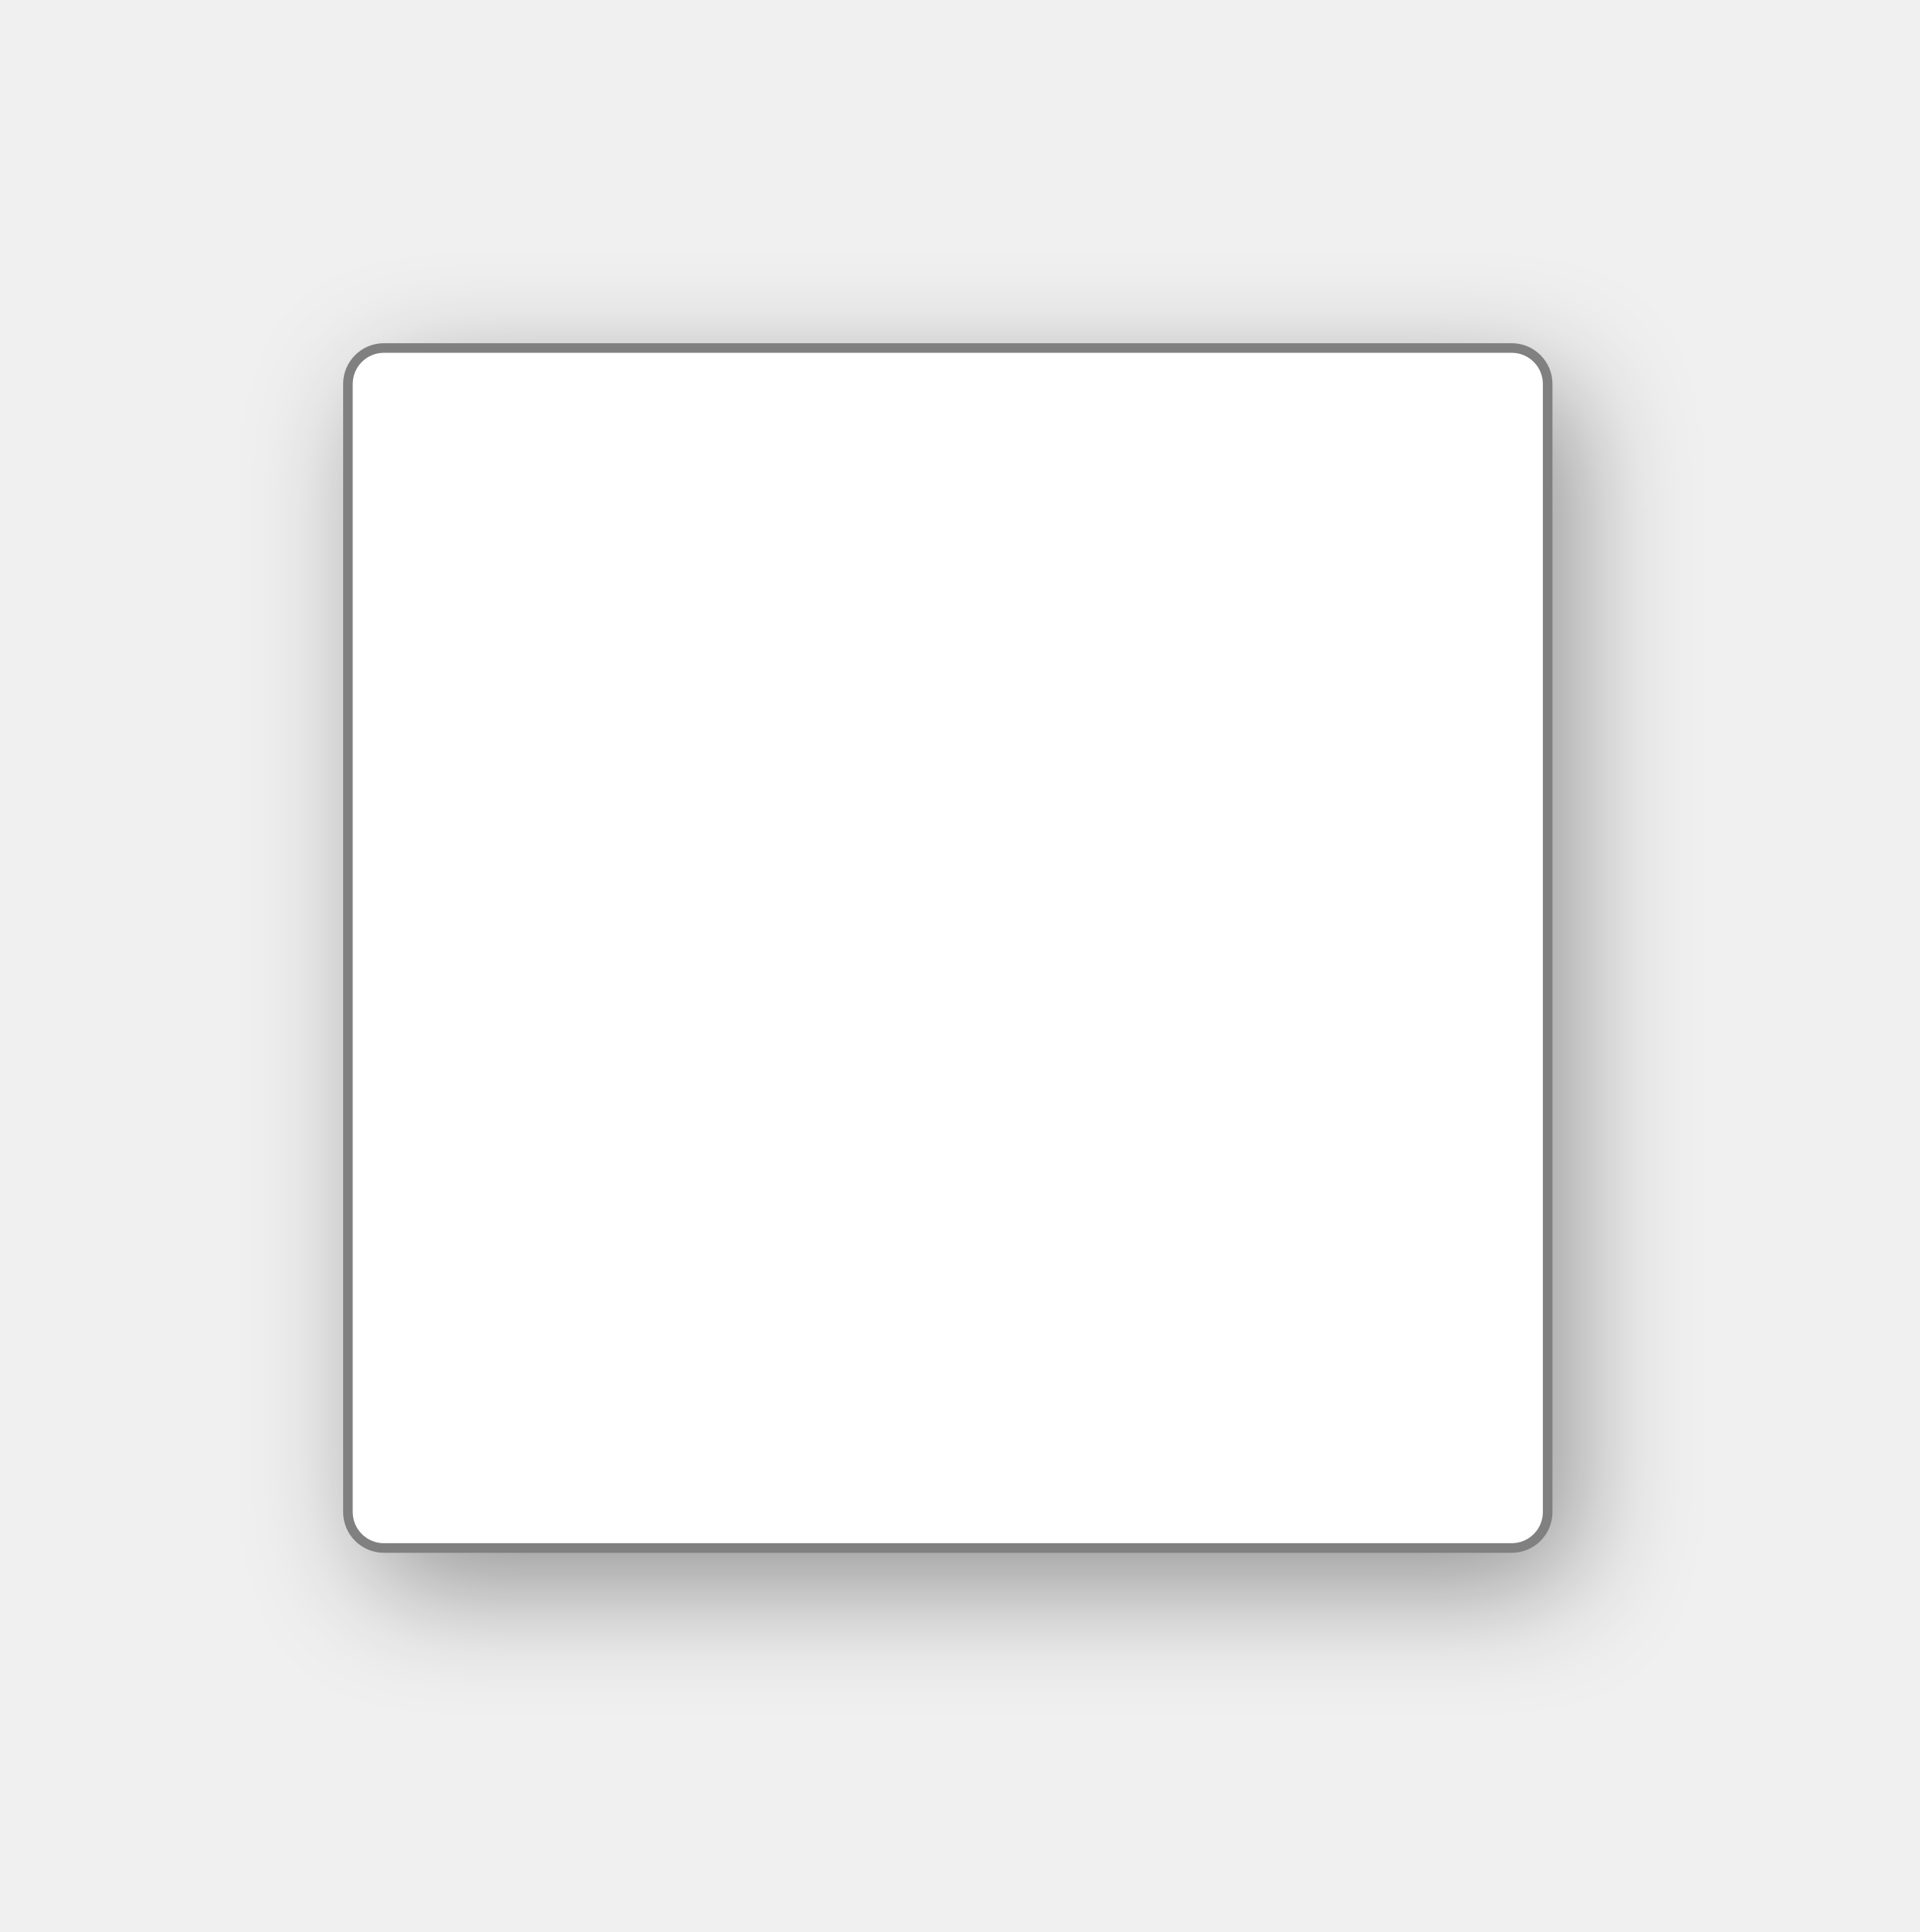
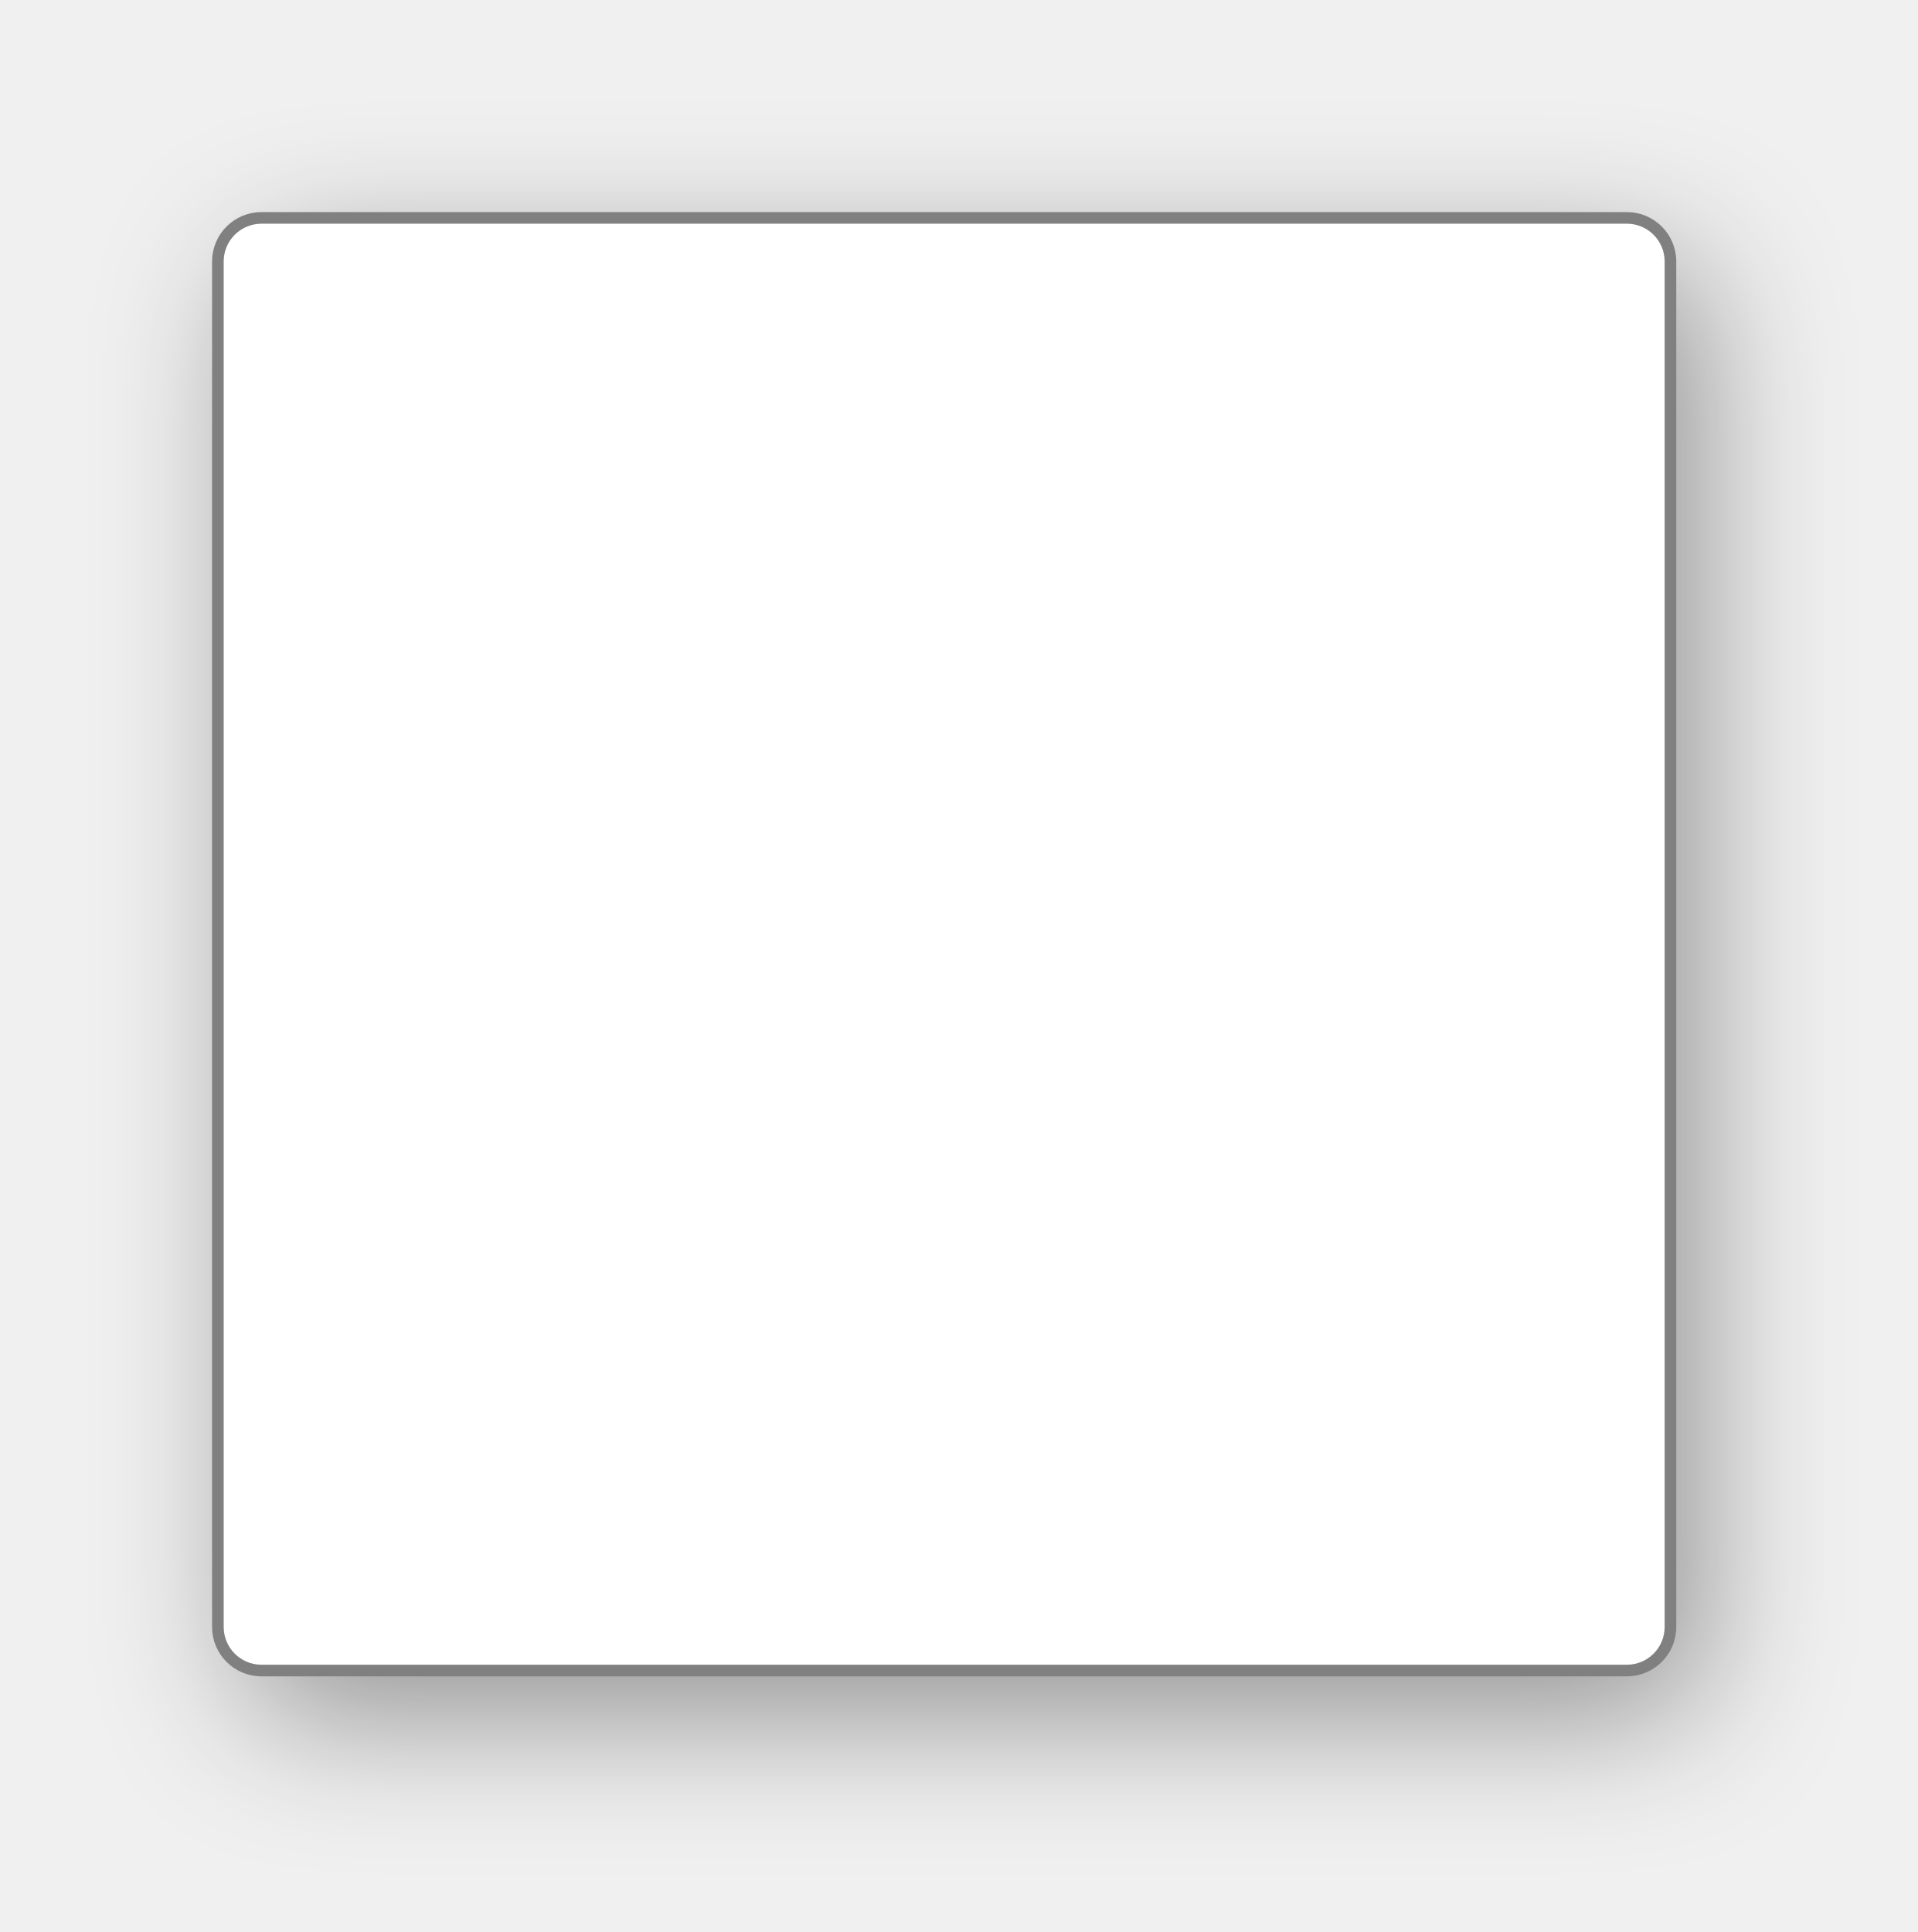
- <svg xmlns="http://www.w3.org/2000/svg" viewBox="0 0 320 322" width="320px" height="322px" preserveAspectRatio="xMidYMid meet">
+ <svg xmlns="http://www.w3.org/2000/svg" viewBox="0 0 264 266" width="264" height="266" preserveAspectRatio="xMidYMid meet">
  <defs>
    <filter id="naturalShadow" x="-14%" y="-14%" width="128%" height="128%">
      <feOffset dx="4" dy="6" in="SourceAlpha" result="offset" />
      <feGaussianBlur in="offset" stdDeviation="10" result="blur" />
      <feColorMatrix in="blur" type="matrix" values="0 0 0 0 0 0 0 0 0 0 0 0 0 0 0 0 0 0 0.4 0" />
    </filter>
  </defs>
-   <rect x="58" y="58" width="200" height="200" rx="6" fill="#FFFF00" filter="url(#naturalShadow)" />
-   <rect x="58" y="58" width="200" height="200" rx="6" fill="white" stroke="gray" stroke-width="1.6" />
+   <rect x="30" y="30" width="200" height="200" rx="6" fill="#FFFF00" filter="url(#naturalShadow)" />
+   <rect x="30" y="30" width="200" height="200" rx="6" fill="white" stroke="gray" stroke-width="1.6" />
</svg>
